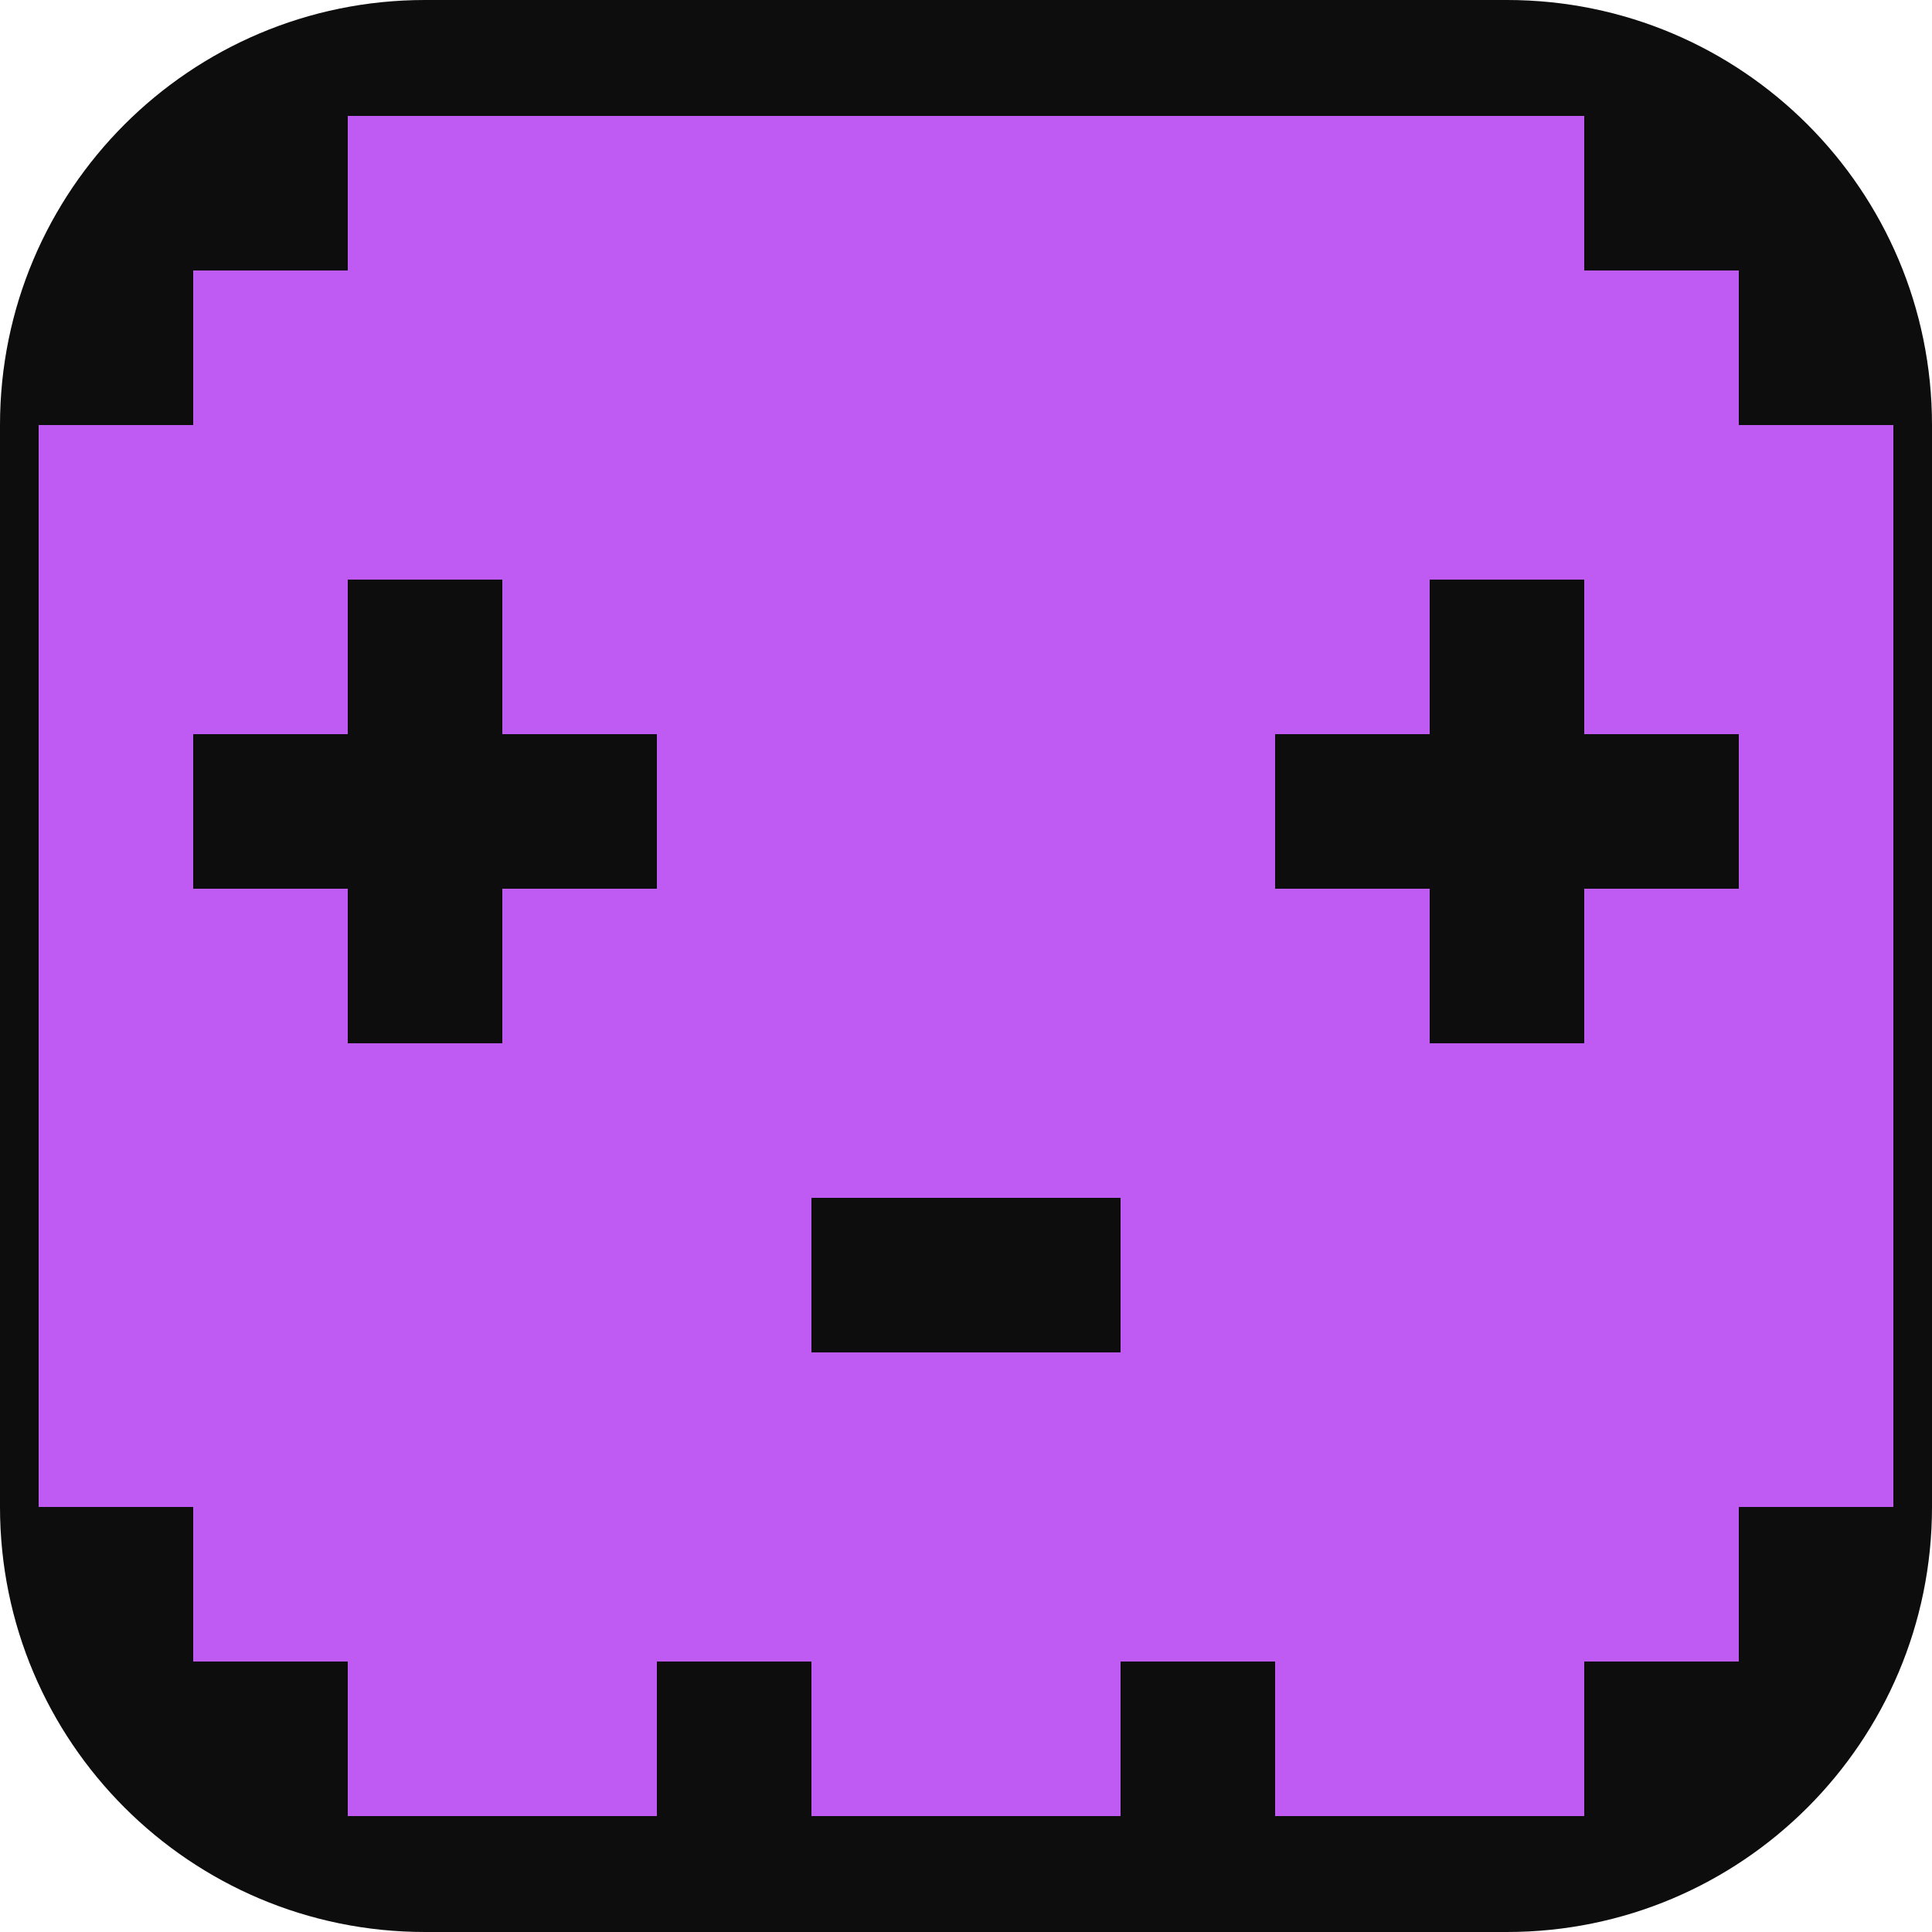
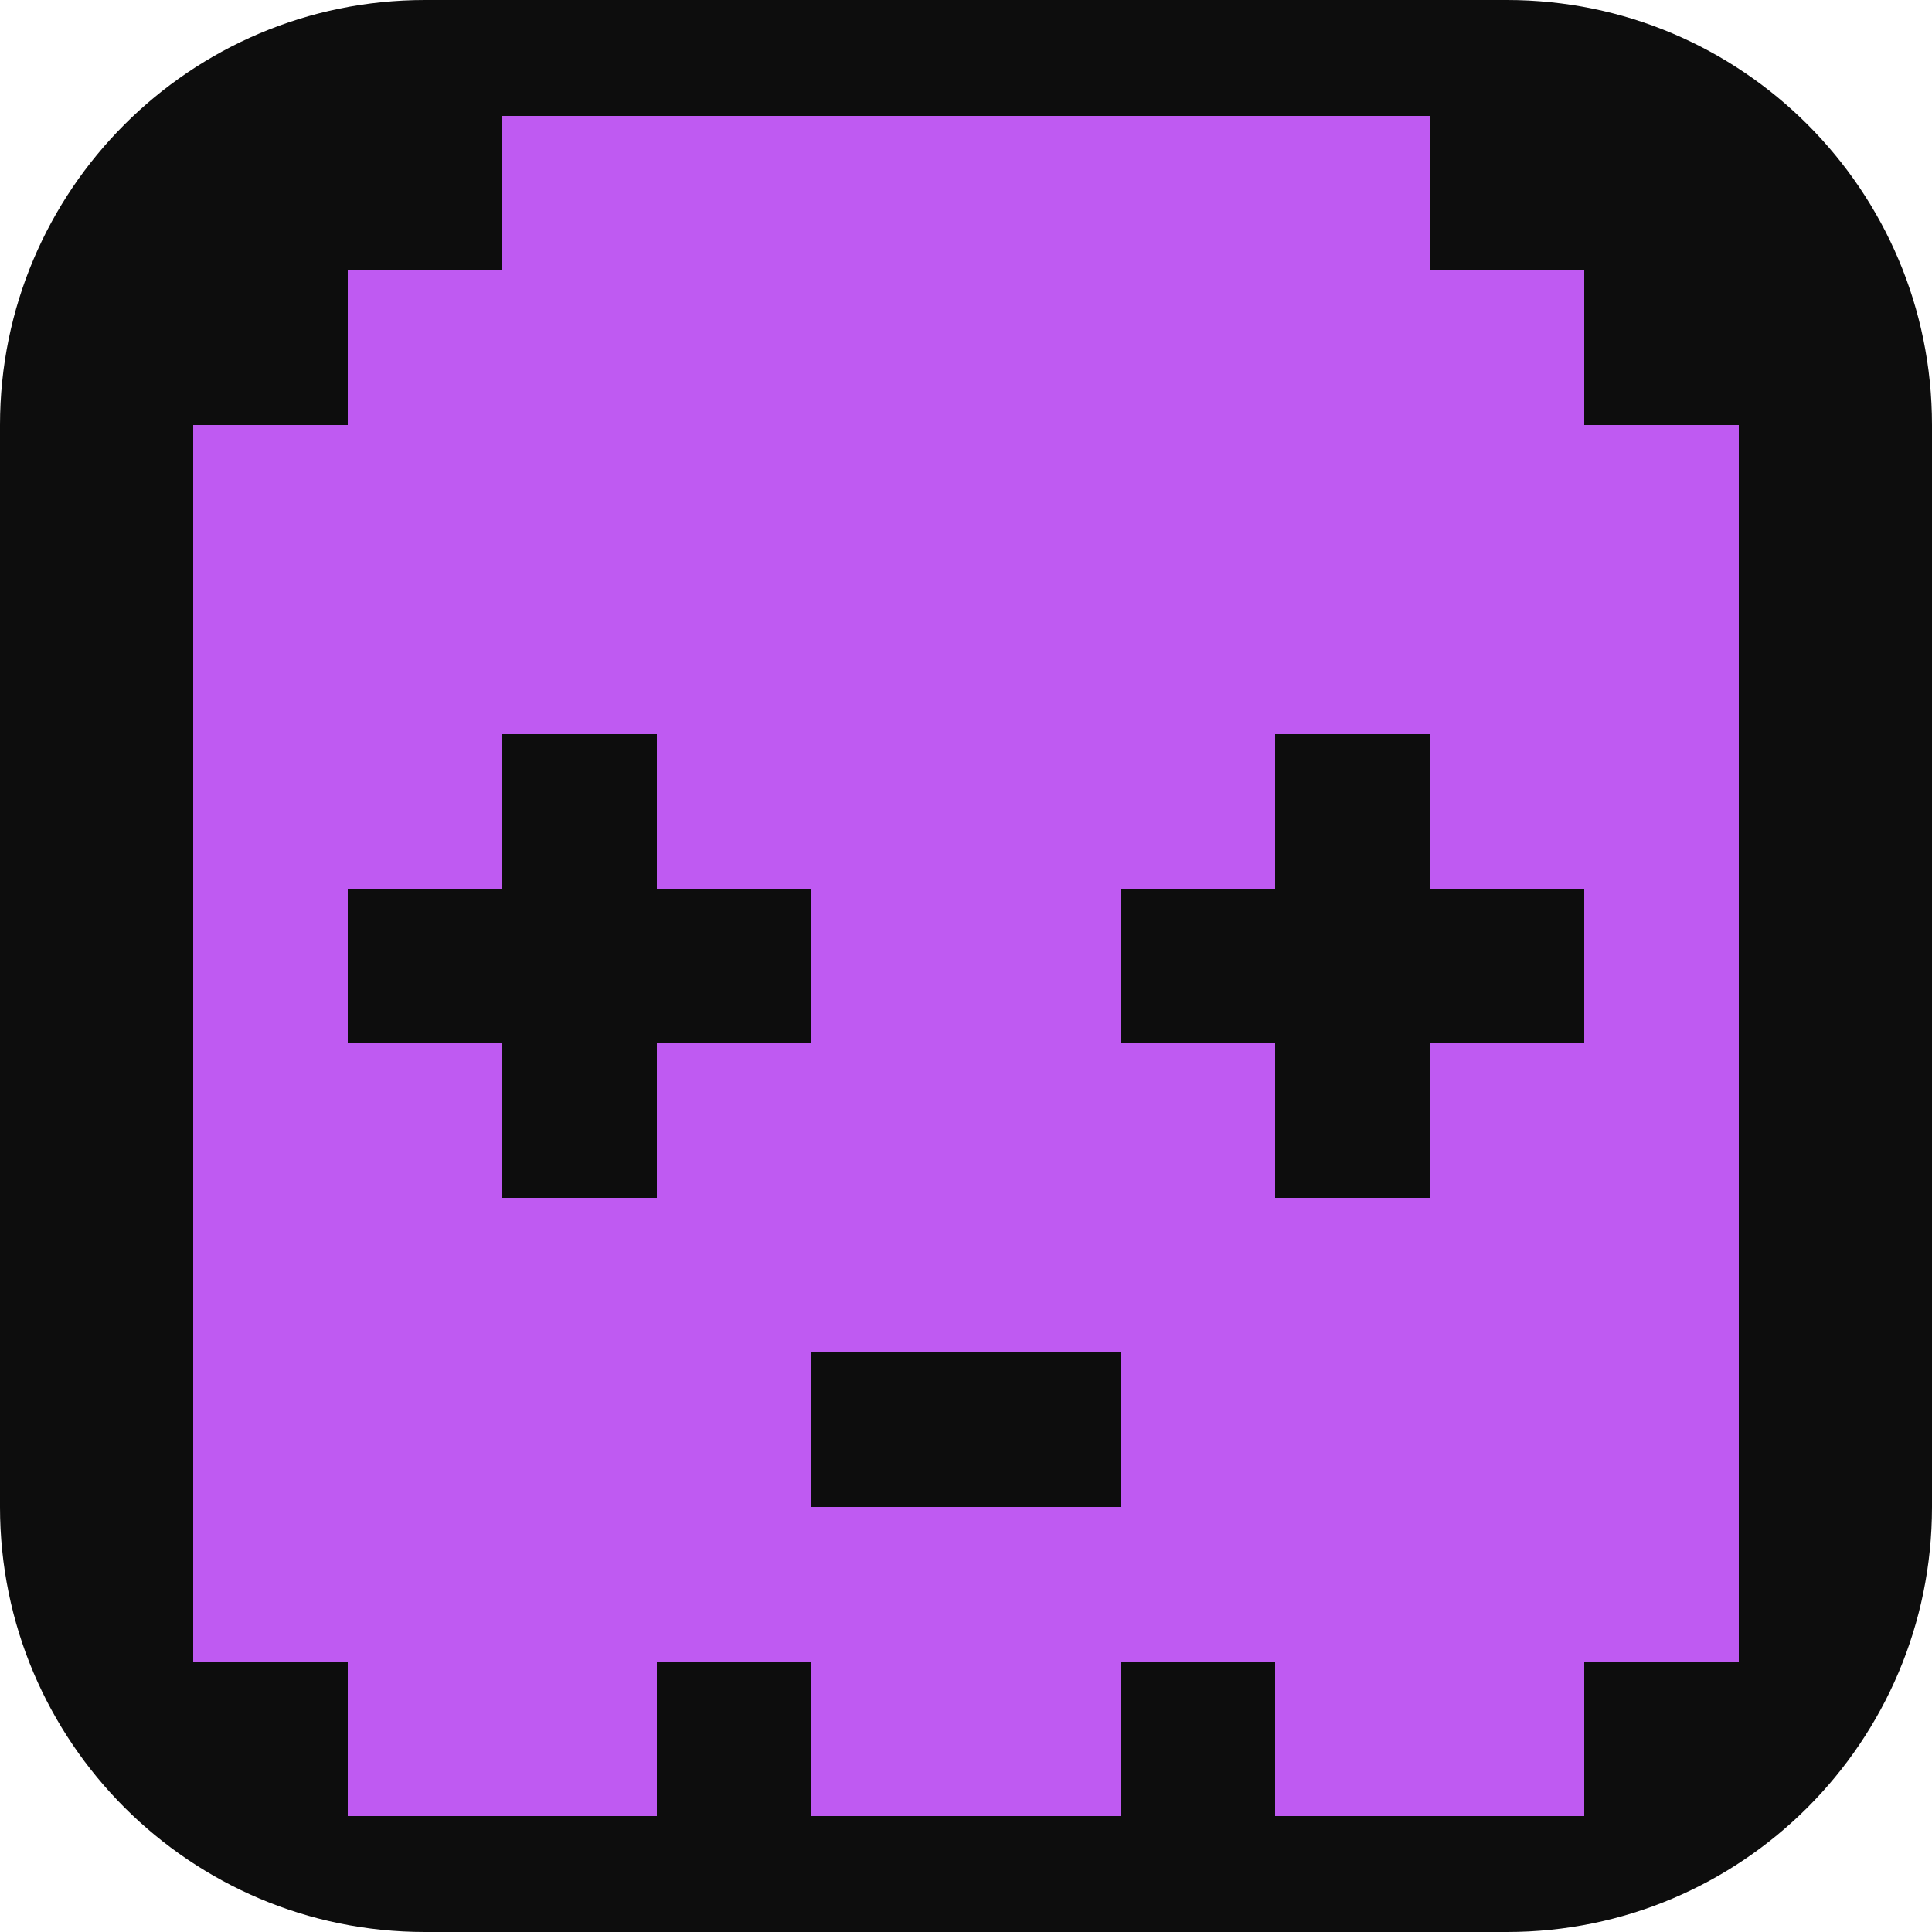
<svg xmlns="http://www.w3.org/2000/svg" viewBox="0 0 100 100">
  <rect width="100" height="100" rx="22" fill="#0D0D0D" />
  <g fill="#BF5AF2">
-     <rect x="18" y="6" width="64" height="8" />
-     <rect x="10" y="14" width="80" height="8" />
-     <rect x="2" y="22" width="96" height="8" />
-     <rect x="2" y="30" width="16" height="8" />
-     <rect x="26" y="30" width="48" height="8" />
-     <rect x="82" y="30" width="16" height="8" />
-     <rect x="2" y="38" width="8" height="8" />
+     <rect x="26" y="6" width="48" height="8" />
+     <rect x="18" y="14" width="64" height="8" />
+     <rect x="10" y="22" width="80" height="8" />
+     <rect x="10" y="30" width="80" height="8" />
+     <rect x="10" y="38" width="16" height="8" />
    <rect x="34" y="38" width="32" height="8" />
-     <rect x="90" y="38" width="8" height="8" />
-     <rect x="2" y="46" width="16" height="8" />
-     <rect x="26" y="46" width="48" height="8" />
-     <rect x="82" y="46" width="16" height="8" />
-     <rect x="2" y="54" width="96" height="8" />
-     <rect x="2" y="62" width="40" height="8" />
-     <rect x="58" y="62" width="40" height="8" />
-     <rect x="2" y="70" width="96" height="8" />
+     <rect x="74" y="38" width="16" height="8" />
+     <rect x="10" y="46" width="8" height="8" />
+     <rect x="42" y="46" width="16" height="8" />
+     <rect x="82" y="46" width="8" height="8" />
+     <rect x="10" y="54" width="16" height="8" />
+     <rect x="34" y="54" width="32" height="8" />
+     <rect x="74" y="54" width="16" height="8" />
+     <rect x="10" y="62" width="80" height="8" />
+     <rect x="10" y="70" width="32" height="8" />
+     <rect x="58" y="70" width="32" height="8" />
    <rect x="10" y="78" width="80" height="8" />
    <rect x="18" y="86" width="16" height="8" />
    <rect x="42" y="86" width="16" height="8" />
    <rect x="66" y="86" width="16" height="8" />
  </g>
</svg>
